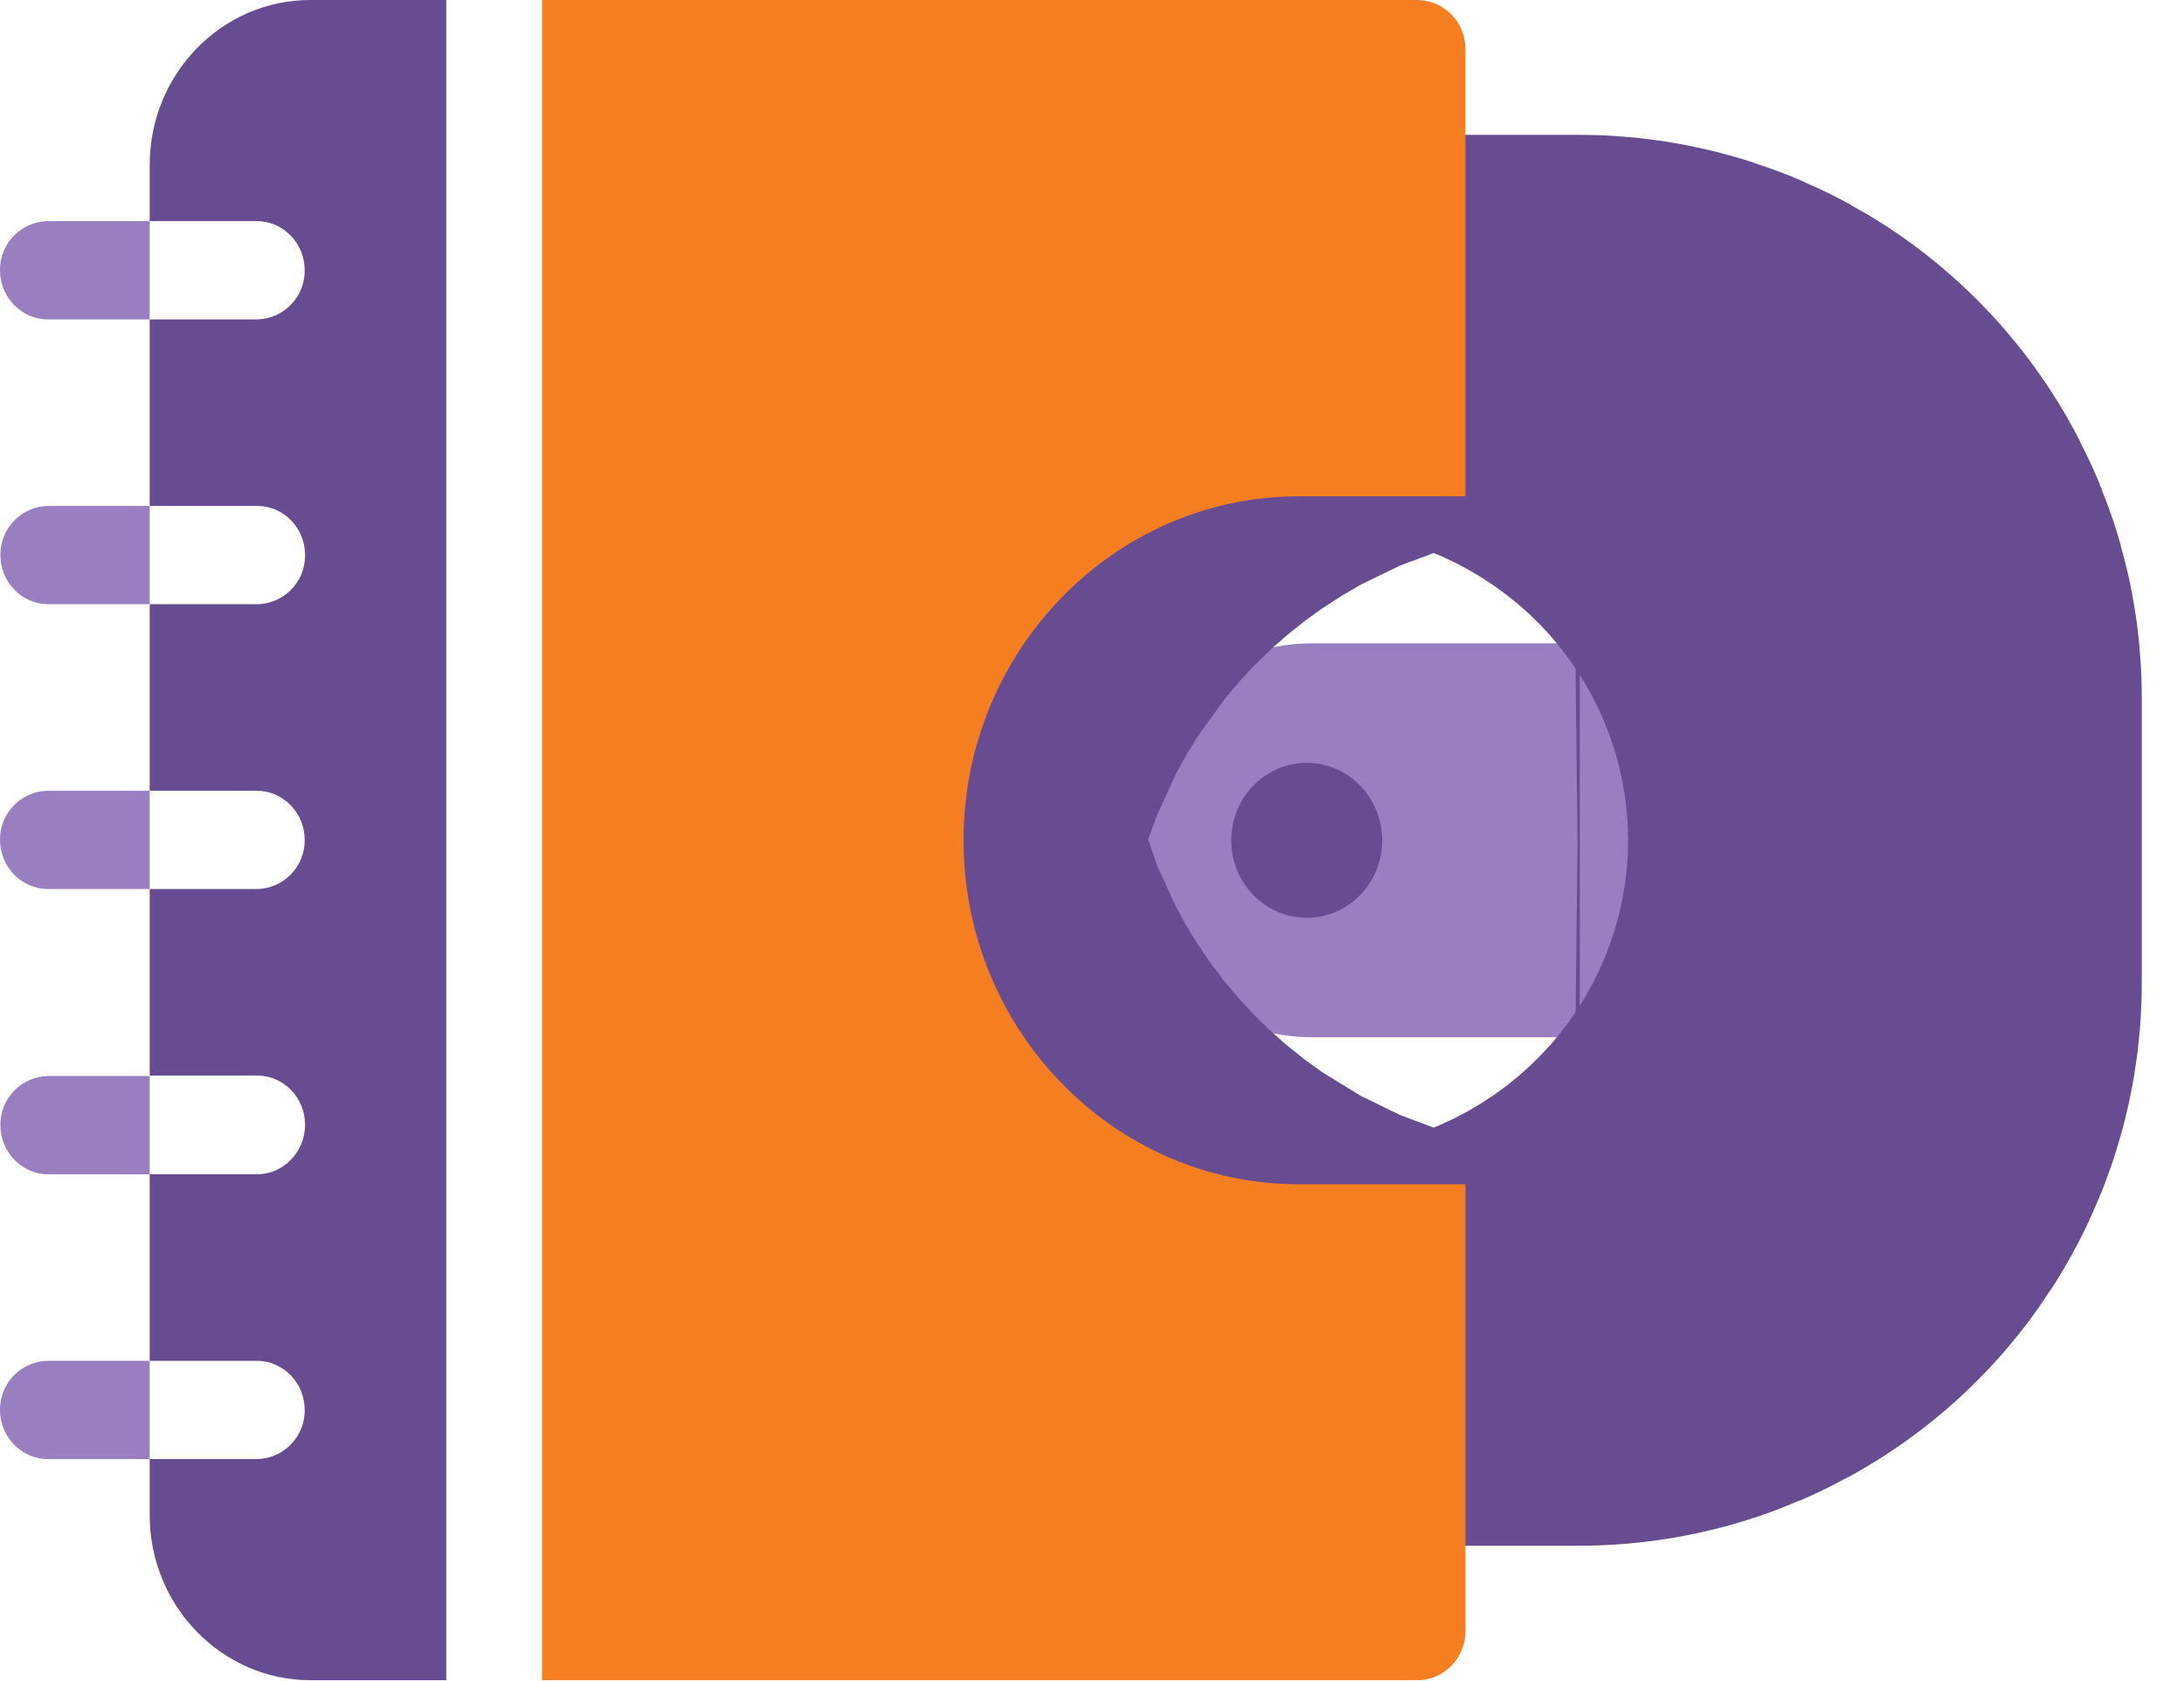
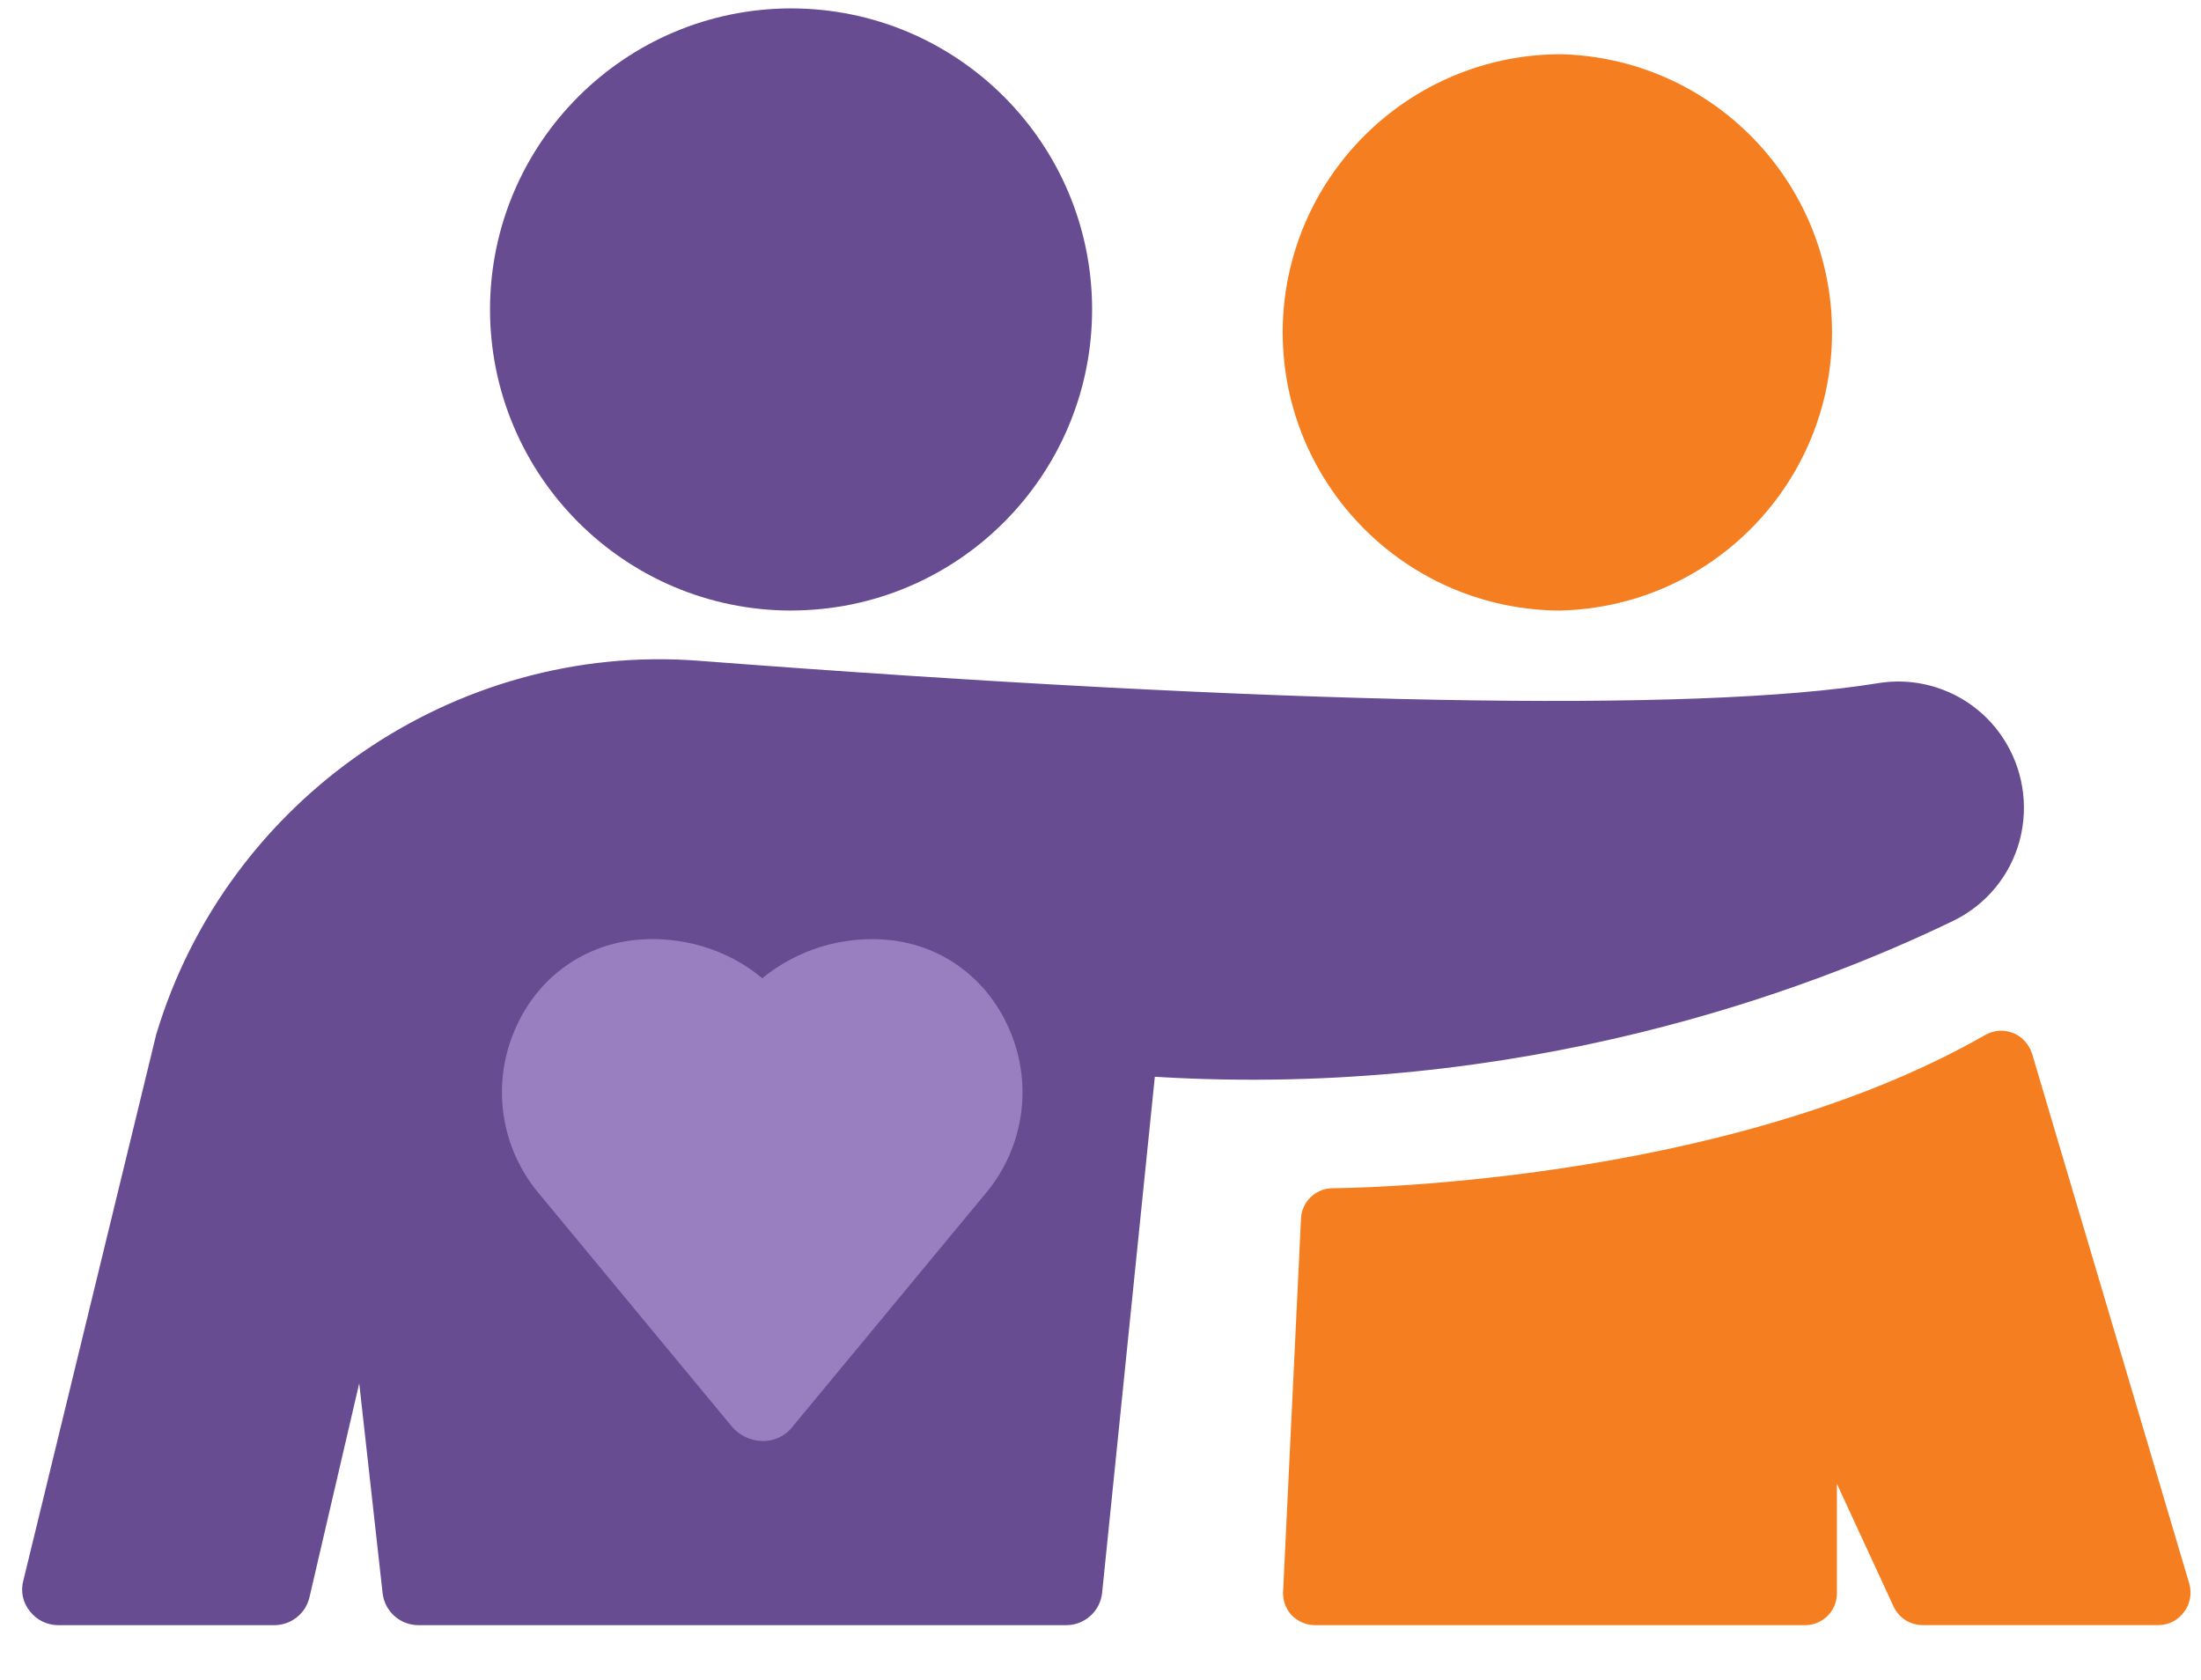
- <svg xmlns="http://www.w3.org/2000/svg" width="39" height="30" fill="none">
-   <path d="M.855 14.119a.868.868 0 0 0-.855.877c0 .483.384.877.855.877h1.818V14.12H.855zM.855 3.948A.868.868 0 0 0 0 4.825c0 .483.384.878.855.878h1.818V3.948H.855zM.855 24.297a.868.868 0 0 0-.855.878c0 .483.384.877.855.877h1.818v-1.755H.855zM.862 9.033a.868.868 0 0 0-.855.878c0 .483.384.877.855.877h1.811V9.033H.863zM.862 19.212a.868.868 0 0 0-.855.877c0 .484.384.878.855.878h1.811v-1.755H.863z" fill="#997FBF" />
-   <path d="M28.21 11.487h-4.788c-1.891 0-3.427 1.576-3.427 3.517 0 1.94 1.536 3.516 3.427 3.516h4.788a.968.968 0 0 0 .957-.98v-5.071a.968.968 0 0 0-.957-.982z" fill="#997FBF" stroke="#674C91" stroke-width="18.158" stroke-miterlimit="10" stroke-linecap="round" stroke-linejoin="round" />
-   <path d="M2.673 2.944v1.004h1.913c.47 0 .855.394.855.877a.868.868 0 0 1-.855.878H2.673v3.33h1.92c.471 0 .855.395.855.878a.868.868 0 0 1-.855.877h-1.92v3.331h1.913c.47 0 .855.394.855.877a.868.868 0 0 1-.855.878H2.673v3.33h1.92c.471 0 .855.395.855.878s-.384.884-.855.884h-1.92v3.331h1.913c.47 0 .855.395.855.878a.868.868 0 0 1-.855.877H2.673v1.004c0 1.62 1.29 2.944 2.87 2.944h2.426V0H5.542C3.956 0 2.673 1.323 2.673 2.944z" fill="#674C91" />
-   <path d="M23.19 21.145c-3.303 0-5.984-2.758-5.984-6.141s2.688-6.142 5.984-6.142h2.978V.877A.868.868 0 0 0 25.313 0H9.68v30h15.634c.471 0 .855-.394.855-.877v-7.978H23.19z" fill="#F57F20" />
-   <path d="M23.335 16.387c.744 0 1.347-.62 1.347-1.383 0-.764-.603-1.383-1.347-1.383s-1.348.619-1.348 1.383.604 1.383 1.348 1.383z" fill="#674C91" />
+ <svg xmlns="http://www.w3.org/2000/svg" width="38" height="29" fill="none">
+   <path d="M18.409 28.055H7.224a.623.623 0 0 1-.618-.55l-.404-3.625-.859 3.693a.623.623 0 0 1-.601.482H1.005a.618.618 0 0 1-.49-.241.59.59 0 0 1-.111-.533l2.293-9.423c1.22-4.072 5.163-6.778 9.372-6.451 9.973.764 17.206.902 20.359.386a2.163 2.163 0 0 1 2.147.937 2.19 2.19 0 0 1 .292 1.787 2.16 2.16 0 0 1-1.134 1.374c-2.465 1.194-7.464 3.084-13.795 2.697l-.91 8.908a.623.623 0 0 1-.62.559z" fill="#674C91" />
+   <path d="M13.168 24.876a.71.71 0 0 1-.54-.258l-3.342-4.037a2.713 2.713 0 0 1-.413-2.766c.37-.902 1.16-1.495 2.105-1.59.79-.076 1.59.164 2.182.662a2.998 2.998 0 0 1 2.182-.661c.953.094 1.735.696 2.104 1.59a2.713 2.713 0 0 1-.412 2.765l-3.342 4.037a.64.64 0 0 1-.524.258z" fill="#997FBF" />
+   <path d="M13.658 10.54A5.204 5.204 0 0 1 8.46 5.341 5.204 5.204 0 0 1 13.658.145a5.199 5.199 0 0 1 5.197 5.197 5.199 5.199 0 0 1-5.197 5.197z" fill="#674C91" />
+   <path d="M26.947 10.54a4.81 4.81 0 0 1-4.802-4.803A4.81 4.81 0 0 1 26.947.936a4.803 4.803 0 0 1 0 9.603zM37.264 28.054h-4.072a.552.552 0 0 1-.498-.317l-.98-2.122v1.89c0 .309-.249.55-.55.55h-8.46a.572.572 0 0 1-.413-.181.566.566 0 0 1-.137-.43l.309-6.433a.55.55 0 0 1 .55-.499c.068 0 6.7-.034 11.261-2.645a.557.557 0 0 1 .481-.035c.155.06.275.198.327.352l2.714 9.149a.555.555 0 0 1-.086.49.543.543 0 0 1-.446.231z" fill="#F57F20" />
</svg>
